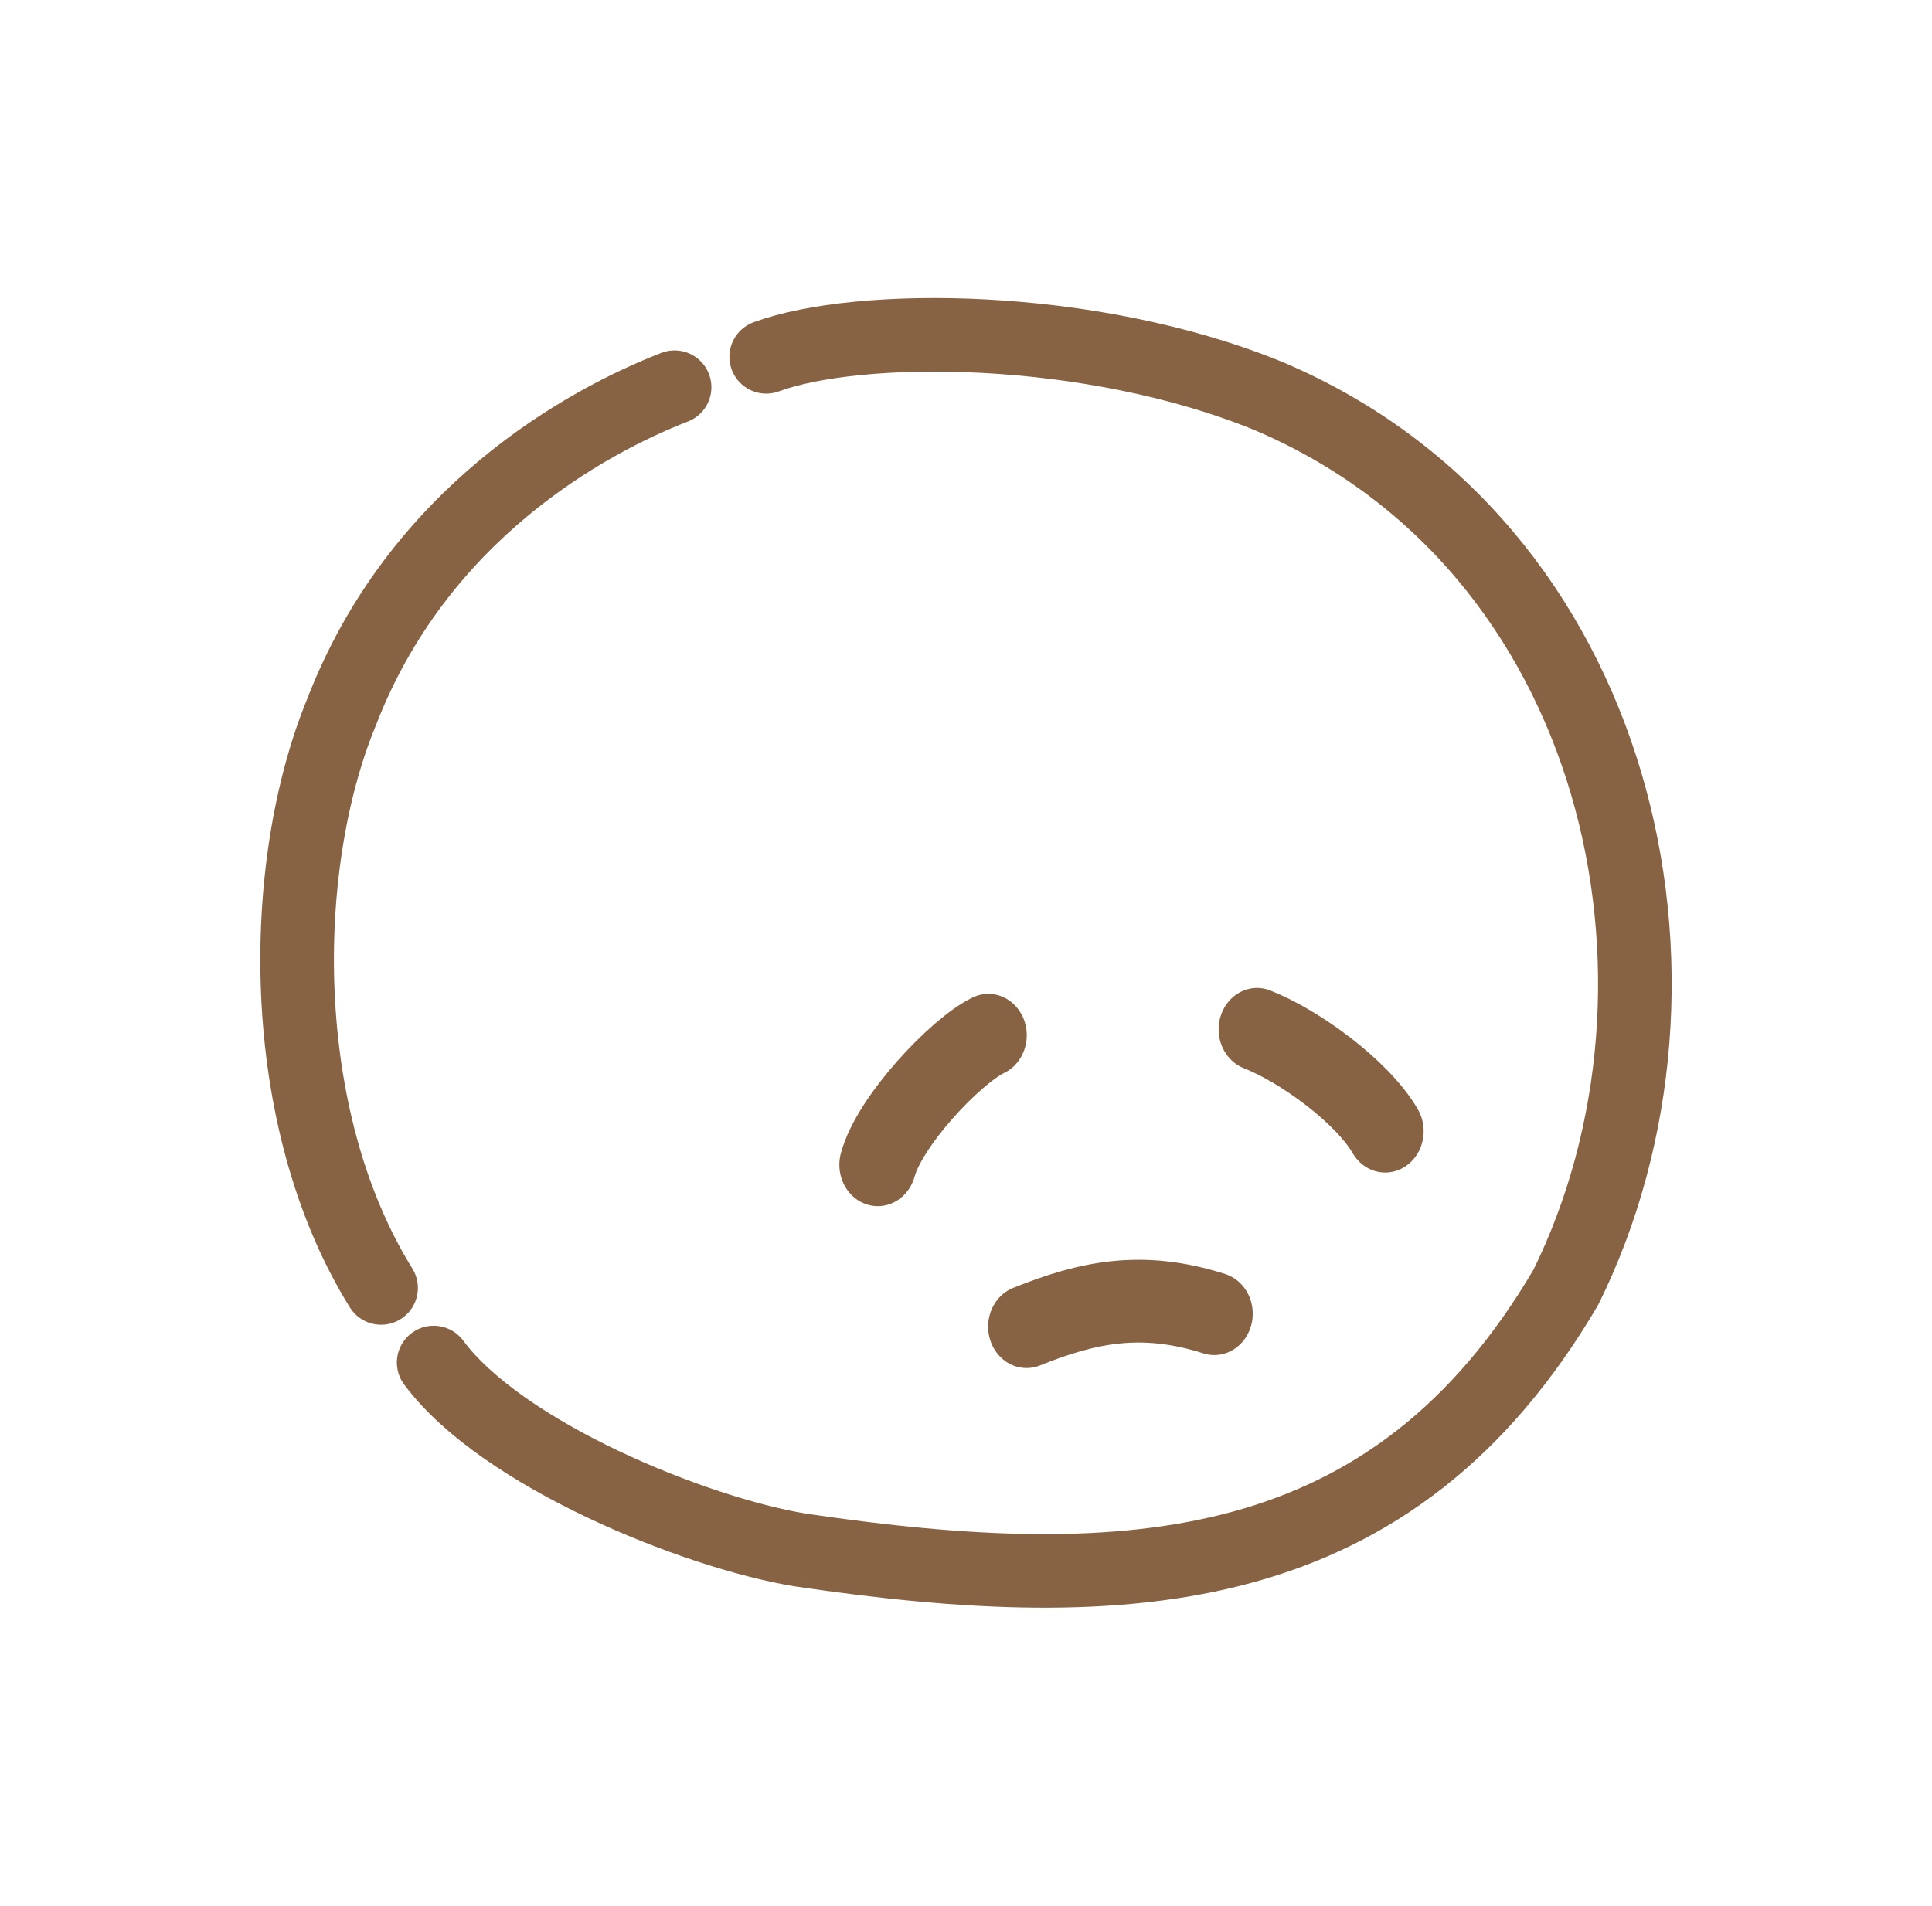
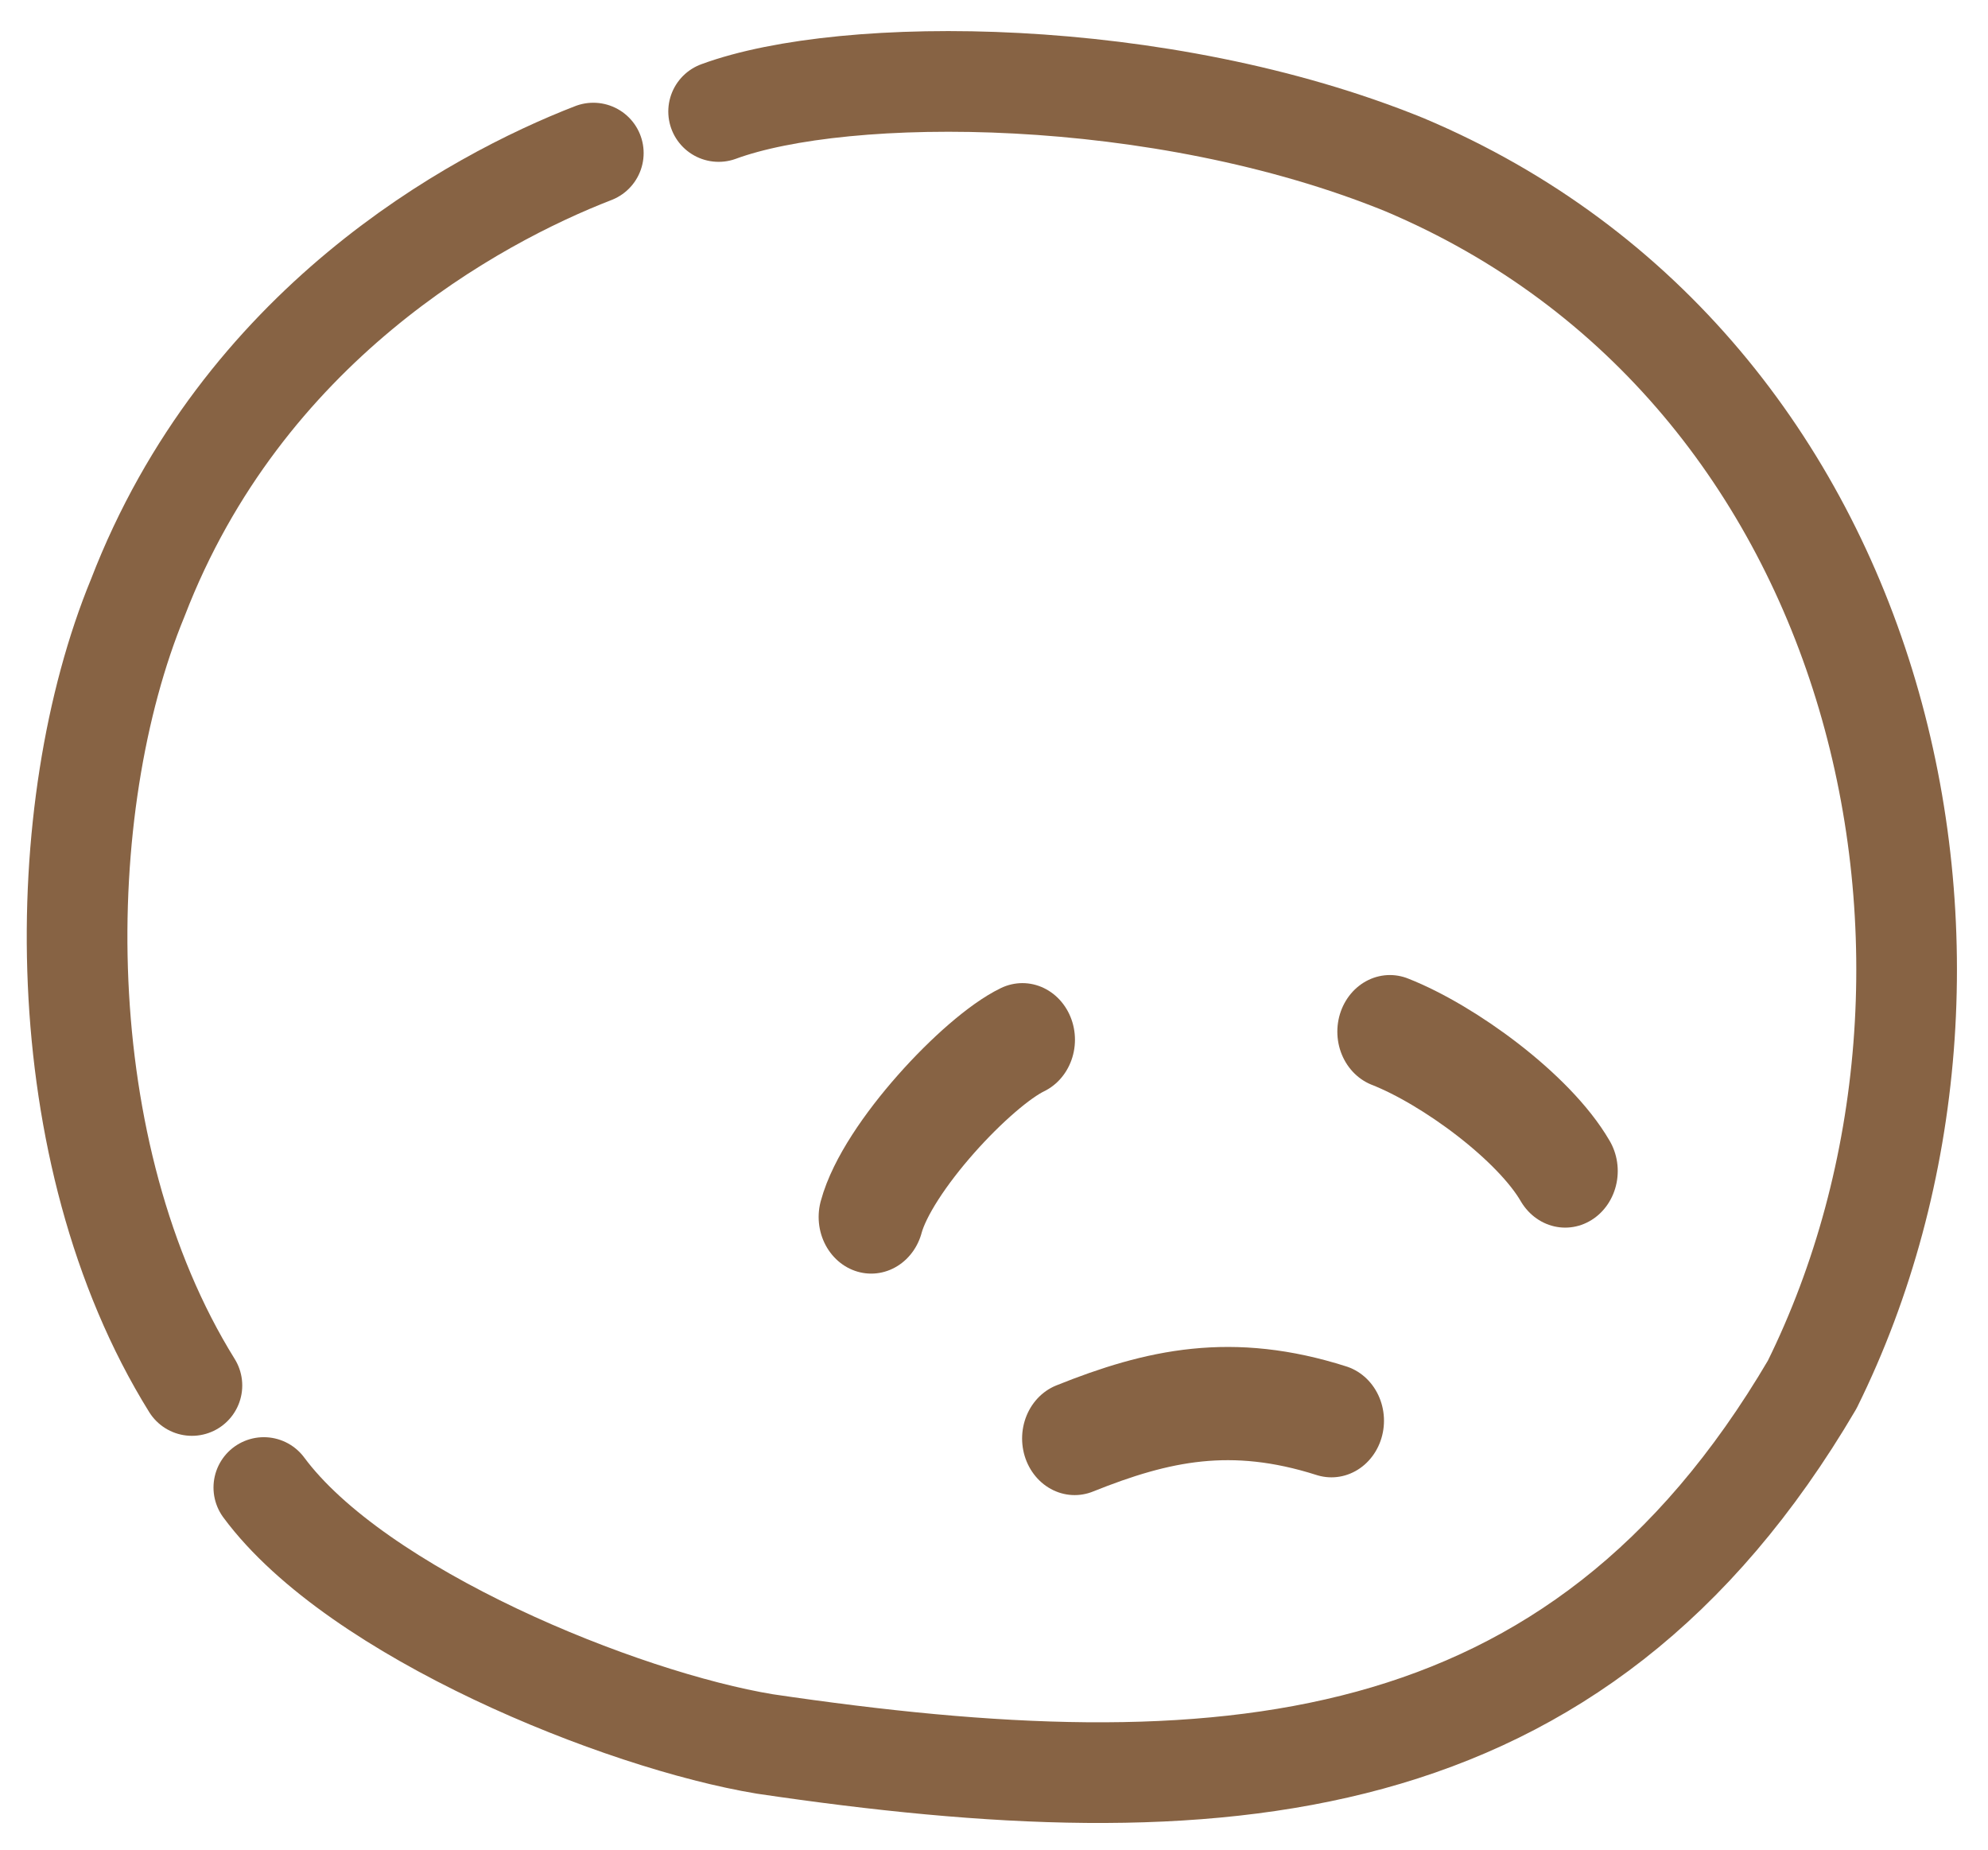
- <svg xmlns="http://www.w3.org/2000/svg" width="1050pt" height="1036pt" viewBox="0 0 1050 1036">
+ <svg xmlns="http://www.w3.org/2000/svg" width="790pt" height="735pt" viewBox="0 0 790 735">
  <defs />
-   <path id="shape0" transform="translate(161.4838, 210.503)" fill="none" stroke="#876344" stroke-width="40" stroke-linecap="round" stroke-linejoin="bevel" d="M205.143 0C157.422 18.501 65.785 68.532 24.123 176.67C-10.236 260.034 -11.939 396.958 45.636 489.641" />
-   <path id="shape1" transform="translate(235.6938, 182.0336)" fill="none" stroke="#876344" stroke-width="40" stroke-linecap="round" stroke-linejoin="bevel" d="M180.728 11.949C230.874 -6.511 355.911 -6.536 453.234 33.074C645.71 114.241 697.268 352.071 615.286 517.779C521.494 677.394 379.313 687.169 199.107 660.537C141.873 651.085 37.023 608.664 0 558.654" />
-   <path id="shape2" transform="matrix(1.044134 0 0 1.124673 477.0531 562.7742)" fill="none" stroke="#876344" stroke-width="40" stroke-linecap="round" stroke-linejoin="bevel" d="M57.551 0C40.406 7.7 6.131 41.508 0 62.62" />
-   <path id="shape3" transform="matrix(1.044134 0 0 1.124673 683.1729 559.5659)" fill="none" stroke="#876344" stroke-width="40" stroke-linecap="round" stroke-linejoin="bevel" d="M0 0C22.375 8.154 54.828 30.179 66.721 49.227" />
-   <path id="shape4" transform="matrix(1.044134 0 0 1.124673 557.9036 707.3293)" fill="none" stroke="#876344" stroke-width="40" stroke-linecap="round" stroke-linejoin="bevel" d="M0 12.333C31.737 0.506 59.822 -5.149 97.729 6.059" />
+   <path id="shape0" transform="translate(30.62982, 60.81947)" fill="none" stroke="#876344" stroke-width="40" stroke-linecap="round" stroke-linejoin="bevel" d="M205.143 0C157.422 18.501 65.785 68.532 24.123 176.67C-10.236 260.034 -11.939 396.958 45.636 489.641" />
+   <path id="shape1" transform="translate(104.8399, 32.35006)" fill="none" stroke="#876344" stroke-width="40" stroke-linecap="round" stroke-linejoin="bevel" d="M180.728 11.949C230.874 -6.511 355.911 -6.536 453.234 33.074C645.71 114.241 697.268 352.071 615.286 517.779C521.494 677.394 379.313 687.169 199.107 660.537C141.873 651.085 37.023 608.664 0 558.654" />
+   <path id="shape2" transform="matrix(1.044134 0 0 1.124673 346.1992 413.0907)" fill="none" stroke="#876344" stroke-width="40" stroke-linecap="round" stroke-linejoin="bevel" d="M57.551 0C40.406 7.7 6.131 41.508 0 62.62" />
+   <path id="shape3" transform="matrix(1.044134 0 0 1.124673 552.3189 409.8824)" fill="none" stroke="#876344" stroke-width="40" stroke-linecap="round" stroke-linejoin="bevel" d="M0 0C22.375 8.154 54.828 30.179 66.721 49.227" />
+   <path id="shape4" transform="matrix(1.044134 0 0 1.124673 427.0496 557.6458)" fill="none" stroke="#876344" stroke-width="40" stroke-linecap="round" stroke-linejoin="bevel" d="M0 12.333C31.737 0.506 59.822 -5.149 97.729 6.059" />
</svg>
